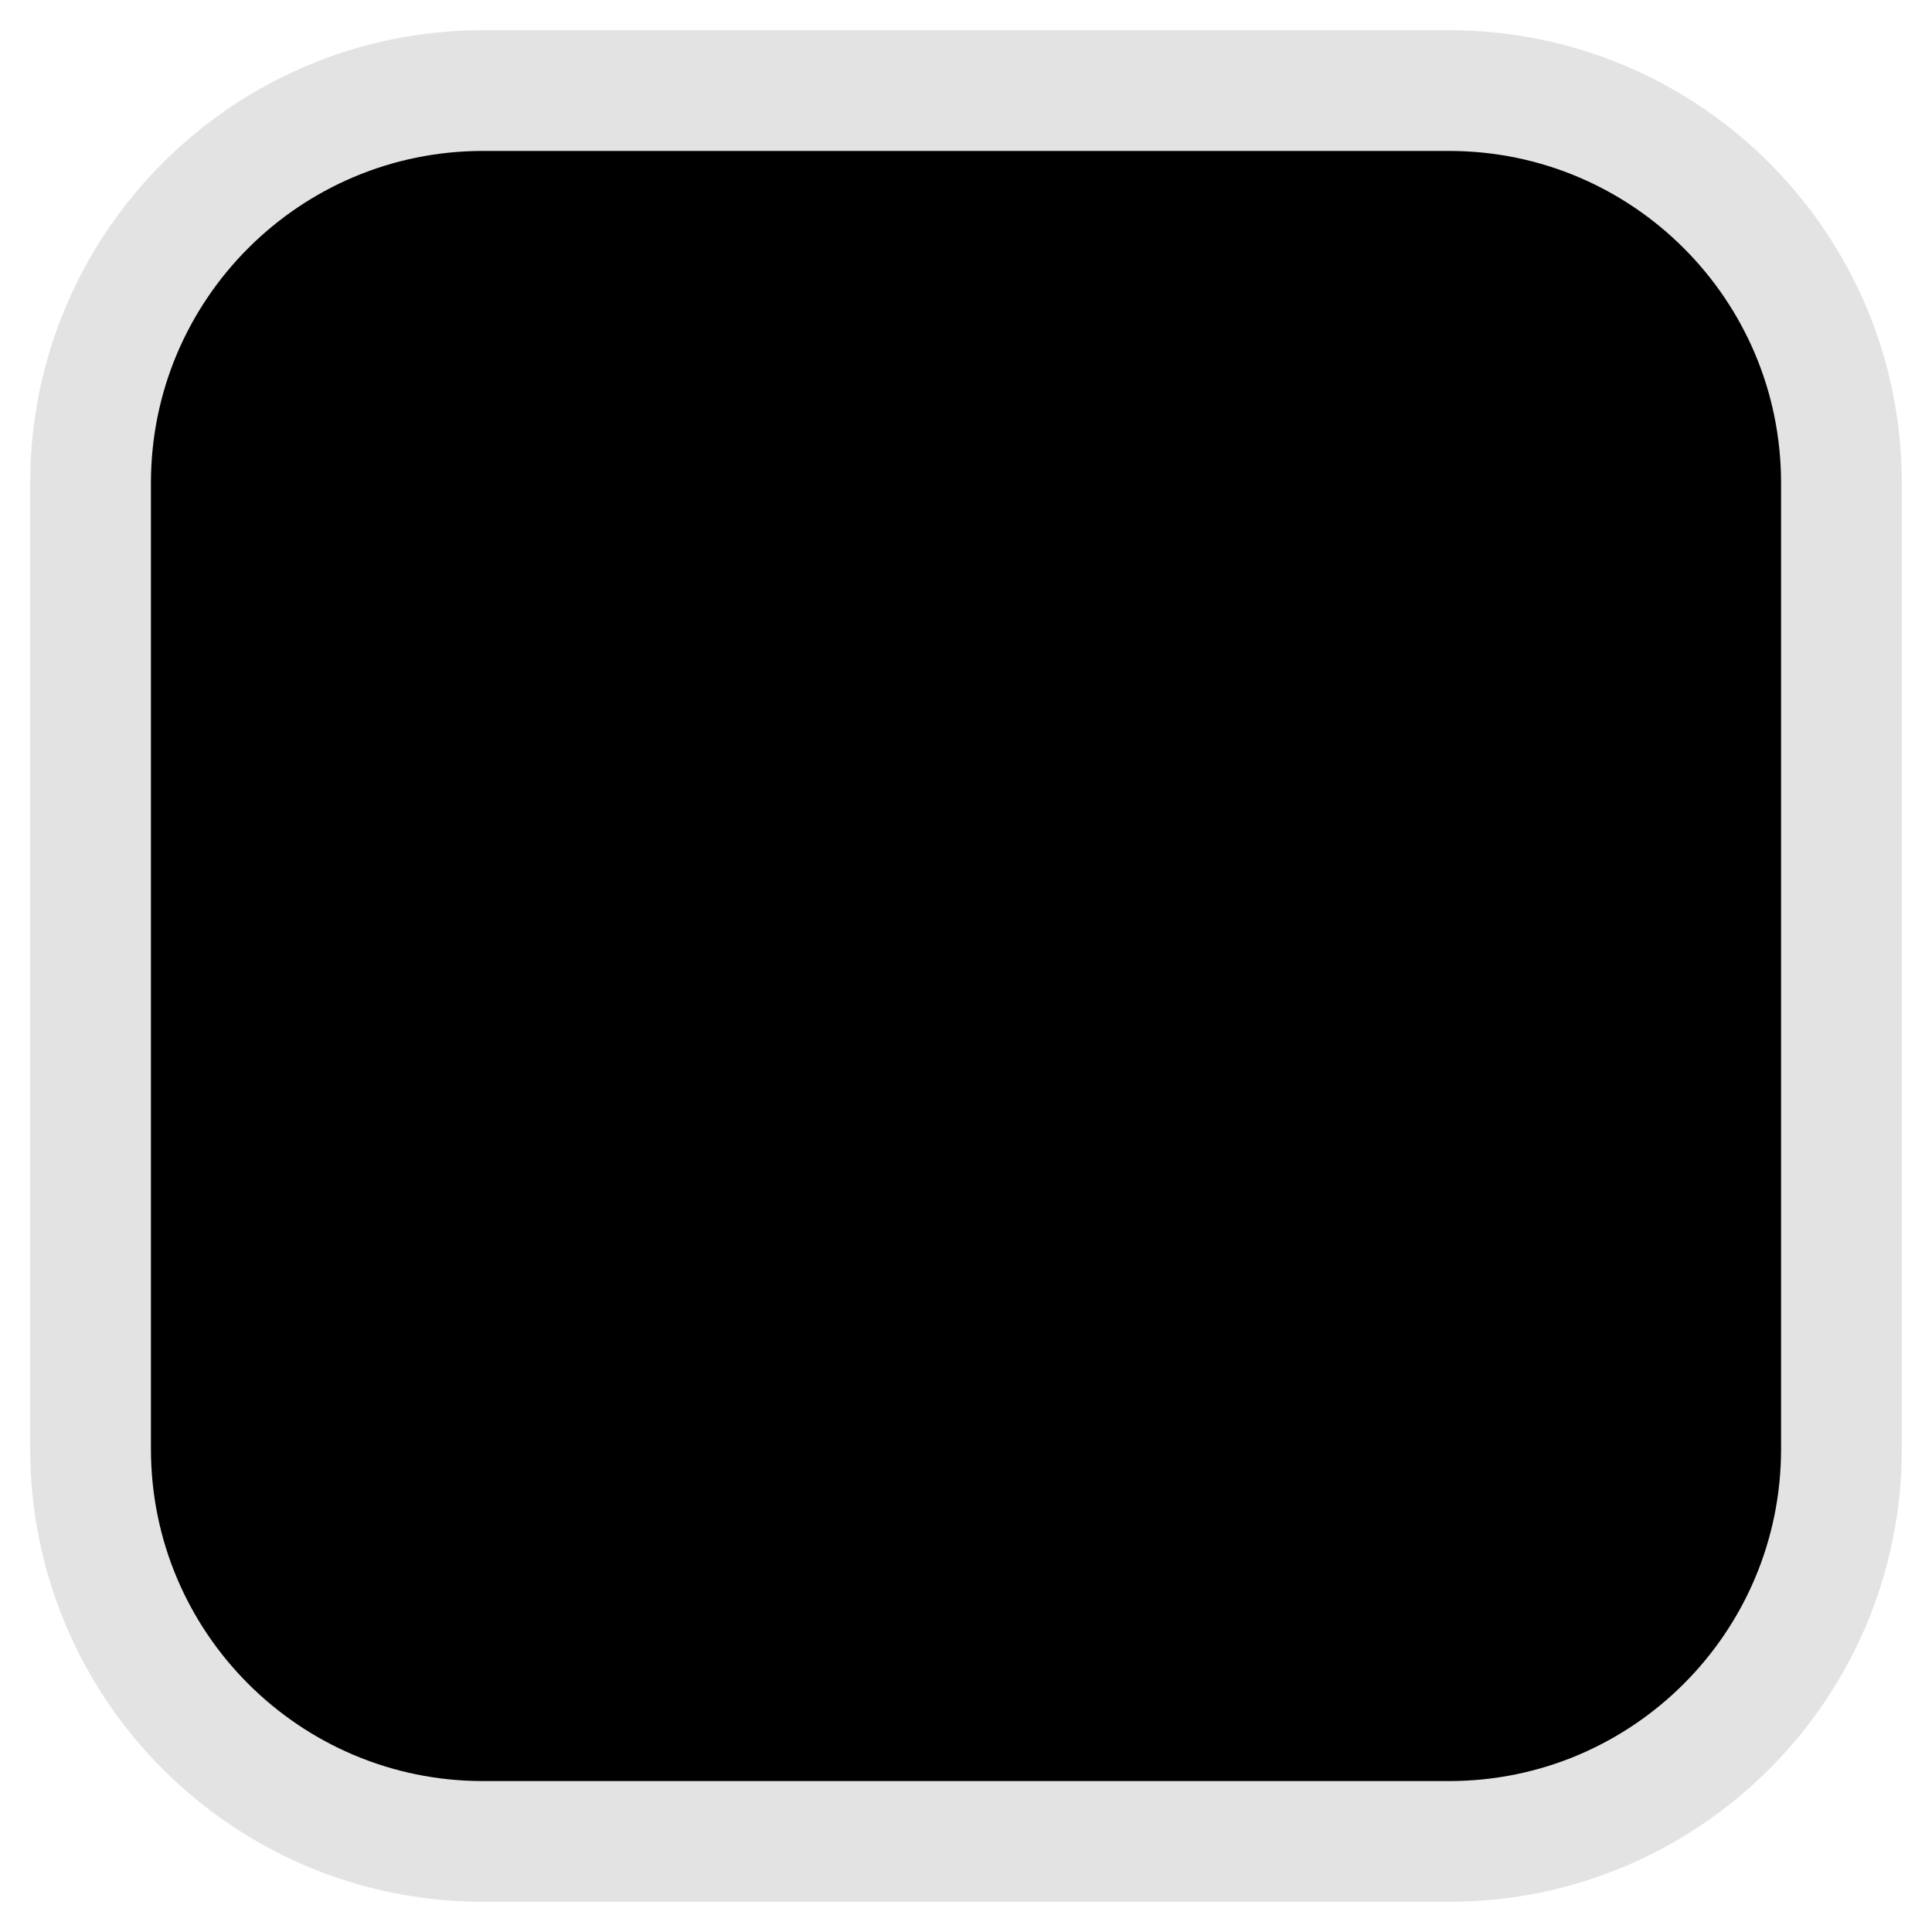
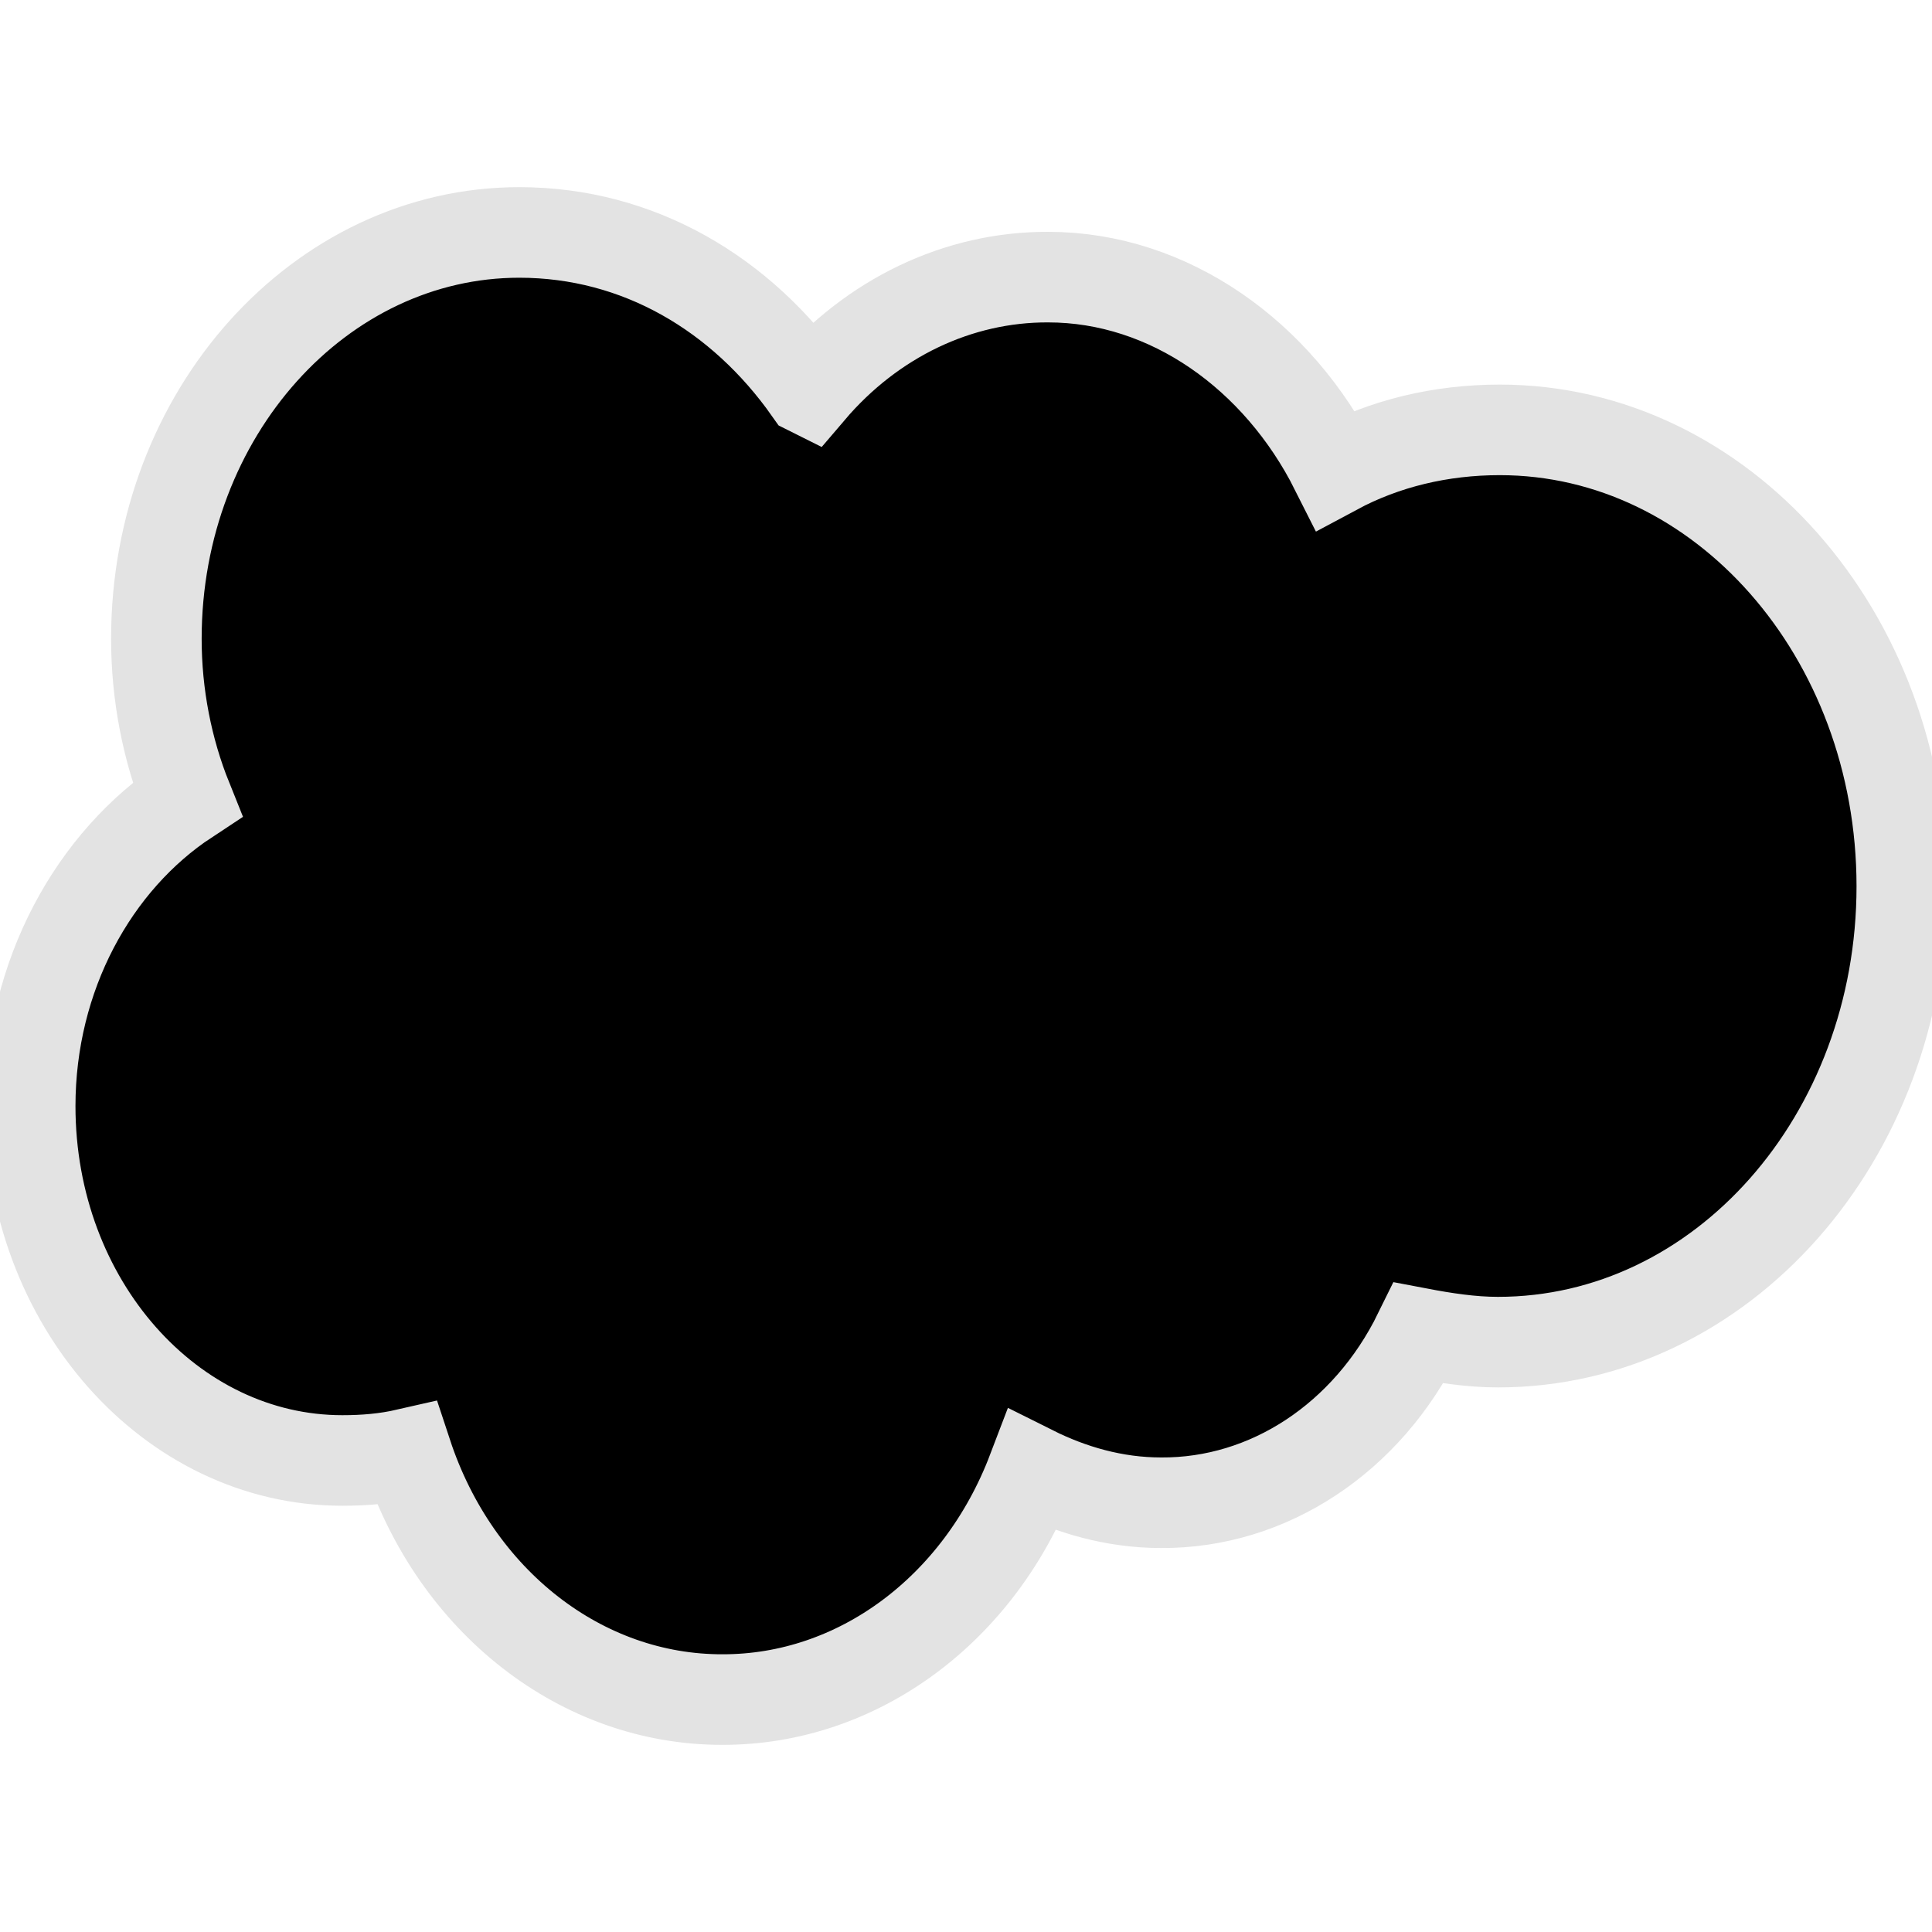
<svg xmlns="http://www.w3.org/2000/svg" viewBox="0 0 32 32">
-   <rect x="1" y="1" width="30" height="30" rx="7" fill="#000000" />
-   <rect x="1.5" y="1.5" width="29" height="29" rx="6.5" fill="none" stroke="#E3E3E3" stroke-width="2" />
+   <path d="M13.42 6.47A5.42 6.07 0 0 1 17.36 4.59C19.37 4.59 21.17 5.89 22.12 7.78C22.94 7.34 23.87 7.12 24.84 7.12C28.52 7.12 31.5 10.51 31.5 14.68C31.5 18.84 28.52 22.23 24.81 22.23C24.37 22.23 23.92 22.16 23.5 22.08A4.84 5.42 0 0 1 19.23 24.89C18.46 24.89 17.74 24.68 17.1 24.36A5.57 6.24 0 0 1 11.97 28.15A5.56 6.23 0 0 1 6.74 24.08C6.39 24.16 6.04 24.19 5.67 24.19C2.83 24.19 0.5 21.58 0.5 18.32C0.5 16.16 1.55 14.26 3.1 13.24C2.77 12.42 2.59 11.51 2.59 10.58C2.59 6.84 5.31 3.85 8.6 3.85C10.58 3.85 12.28 4.87 13.4 6.46Z" fill="#000000" stroke="#E3E3E3" stroke-width="1.5" />
</svg>
